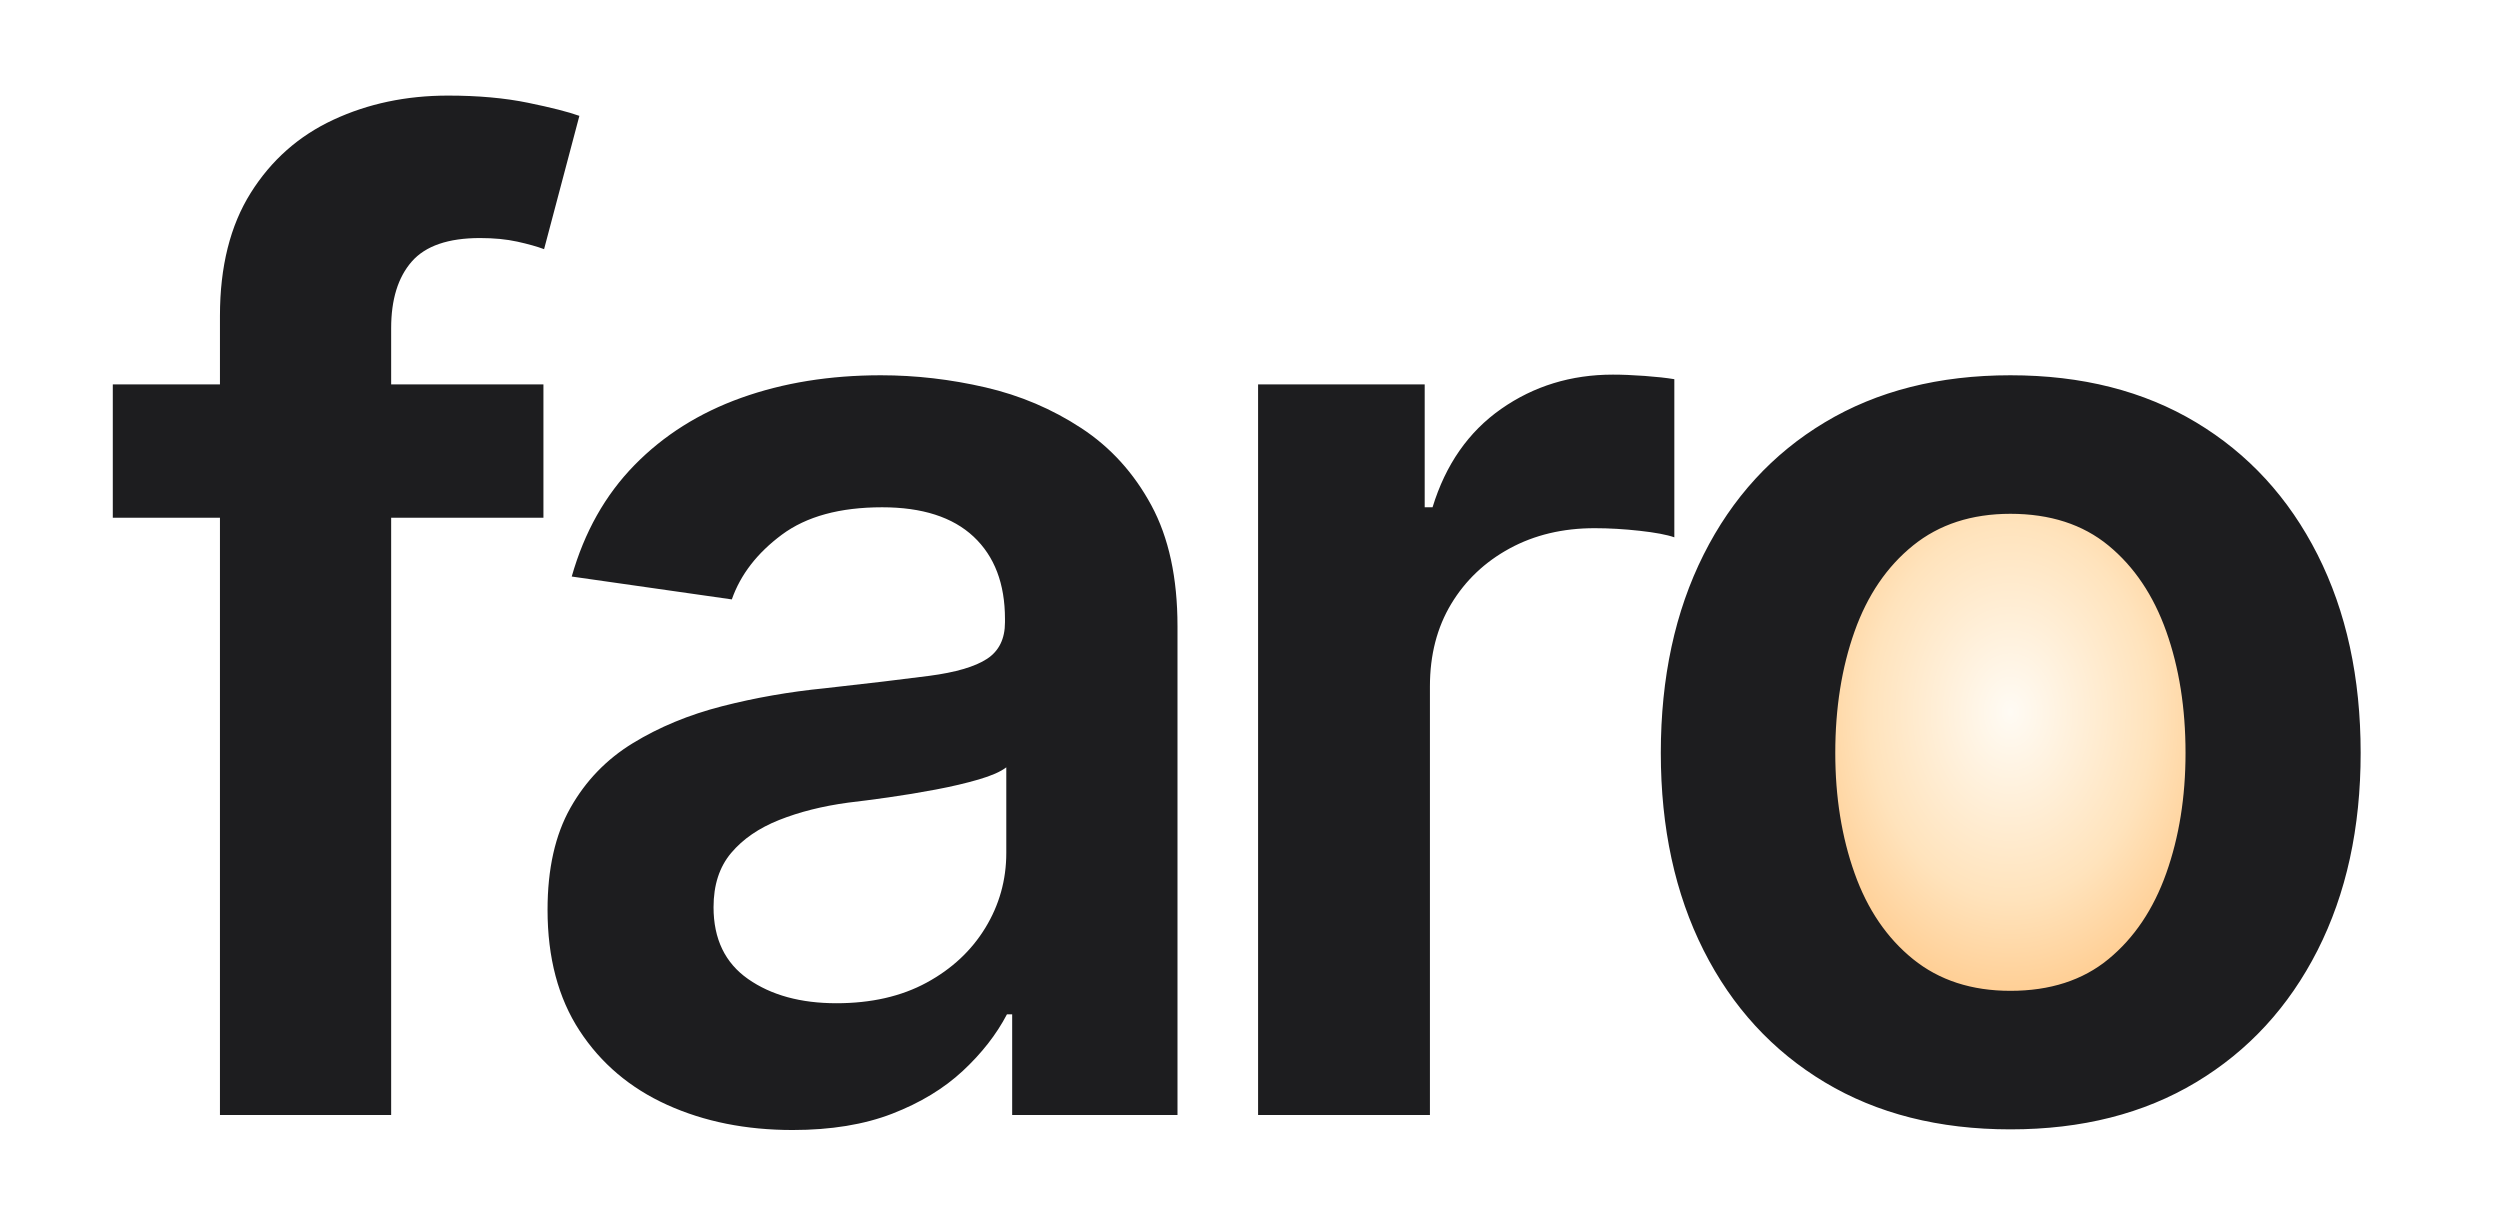
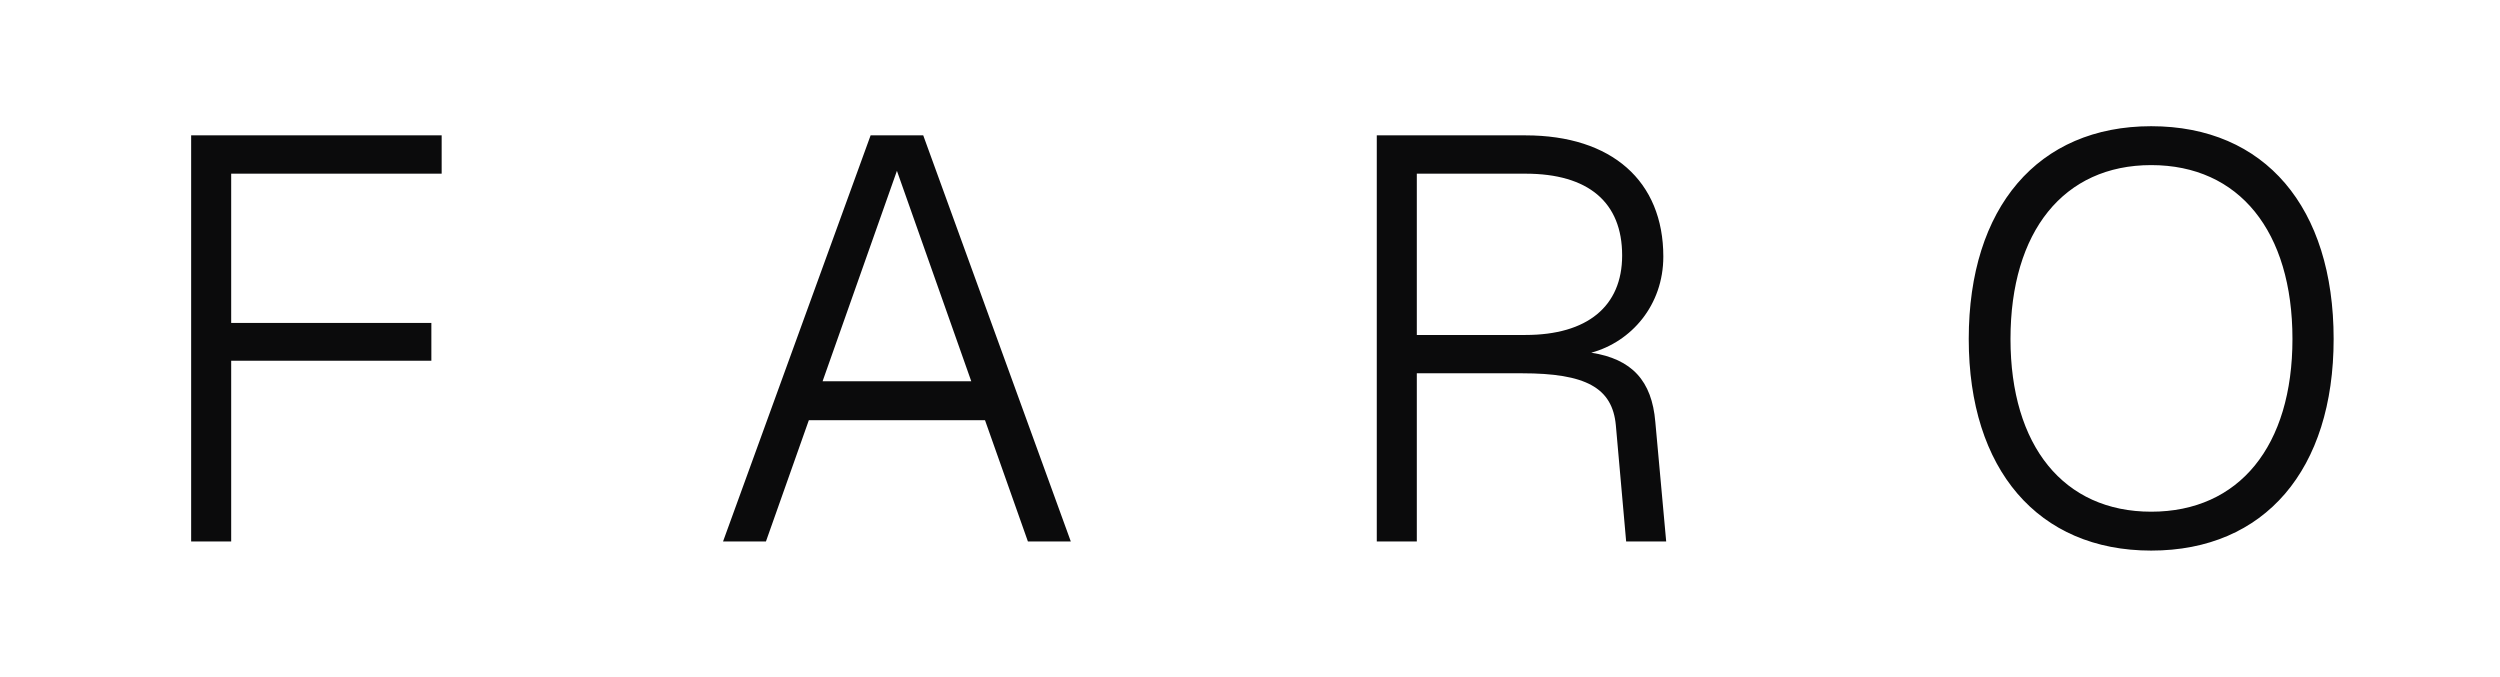
- <svg xmlns="http://www.w3.org/2000/svg" viewBox="0 0 103.5 51.3" width="104" height="51" role="img" aria-label="Faro">
-   <defs>
-     <radialGradient id="luz" cx="0.5" cy="0.42" r="0.62">
-       <stop offset="0" stop-color="#FFFBF4" />
-       <stop offset="0.6" stop-color="#FFE3BC" />
-       <stop offset="1" stop-color="#FFC888" />
-     </radialGradient>
-   </defs>
-   <ellipse cx="83.57" cy="31.48" rx="7.98" ry="10.55" fill="url(#luz)" />
-   <path d="M22.184 16.086V21.664H15.812V46.656H8.648V21.664H4.164V16.086H8.648V13.215Q8.648 10.125 9.934 8.074Q11.219 6.023 13.393 5.012Q15.566 4.0 18.191 4.0Q20.078 4.0 21.541 4.301Q23.004 4.602 23.688 4.848L22.211 10.426Q21.773 10.262 21.09 10.111Q20.406 9.961 19.531 9.961Q17.535 9.961 16.674 10.945Q15.812 11.93 15.812 13.734V16.086ZM32.61 47.285Q29.685 47.285 27.36 46.232Q25.036 45.18 23.696 43.129Q22.356 41.078 22.356 38.07Q22.356 35.5 23.313 33.805Q24.27 32.109 25.925 31.098Q27.579 30.086 29.657 29.553Q31.735 29.02 33.95 28.801Q36.657 28.5 38.325 28.281Q39.993 28.062 40.745 27.57Q41.497 27.078 41.497 26.039V25.902Q41.497 23.688 40.185 22.457Q38.872 21.227 36.356 21.227Q33.704 21.227 32.159 22.375Q30.614 23.523 30.067 25.082L23.368 24.125Q24.161 21.336 25.993 19.463Q27.825 17.59 30.464 16.646Q33.102 15.703 36.302 15.703Q38.489 15.703 40.677 16.209Q42.864 16.715 44.696 17.918Q46.528 19.121 47.622 21.145Q48.716 23.168 48.716 26.203V46.656H41.798V42.445H41.579Q40.923 43.703 39.733 44.811Q38.544 45.918 36.78 46.602Q35.017 47.285 32.61 47.285ZM34.442 41.98Q36.63 41.98 38.216 41.119Q39.802 40.258 40.677 38.822Q41.552 37.387 41.552 35.691V32.109Q41.196 32.383 40.403 32.615Q39.61 32.848 38.599 33.039Q37.587 33.23 36.616 33.367Q35.645 33.504 34.935 33.586Q33.321 33.805 32.05 34.311Q30.778 34.816 30.04 35.691Q29.302 36.566 29.302 37.961Q29.302 39.957 30.751 40.969Q32.2 41.98 34.442 41.98ZM52.088 46.656V16.086H59.06V21.227H59.389Q60.209 18.547 62.26 17.111Q64.31 15.676 66.935 15.676Q67.51 15.676 68.262 15.73Q69.014 15.785 69.506 15.867V22.484Q69.041 22.32 68.057 22.211Q67.072 22.102 66.17 22.102Q64.174 22.102 62.615 22.949Q61.057 23.797 60.168 25.273Q59.279 26.75 59.279 28.719V46.656ZM83.569 47.258Q79.085 47.258 75.804 45.289Q72.522 43.32 70.731 39.766Q68.94 36.211 68.94 31.508Q68.94 26.777 70.731 23.209Q72.522 19.641 75.804 17.672Q79.085 15.703 83.569 15.703Q88.054 15.703 91.335 17.672Q94.616 19.641 96.421 23.209Q98.225 26.777 98.225 31.508Q98.225 36.211 96.421 39.766Q94.616 43.32 91.335 45.289Q88.054 47.258 83.569 47.258ZM83.569 41.461Q86.058 41.461 87.671 40.135Q89.284 38.809 90.091 36.539Q90.897 34.27 90.897 31.508Q90.897 28.691 90.091 26.422Q89.284 24.152 87.671 22.826Q86.058 21.5 83.569 21.5Q81.136 21.5 79.495 22.826Q77.854 24.152 77.048 26.422Q76.241 28.691 76.241 31.508Q76.241 34.27 77.048 36.539Q77.854 38.809 79.495 40.135Q81.136 41.461 83.569 41.461Z" fill="#1D1D1F" />
+ <svg xmlns="http://www.w3.org/2000/svg" viewBox="0 0 436.2 118.3" width="436" height="118" role="img" aria-label="Faro">
+   <path d="M32.967 23.667V94.667H39.967V63.067H74.967V56.467H39.967V30.367H76.767V23.667ZM125.967 94.667H133.467L140.967 73.467H171.767L179.267 94.667H186.767L160.967 23.667H151.767ZM143.367 66.667 156.367 29.867 169.367 66.667ZM266.267 23.667H240.267V94.667H247.267V65.267H265.667C276.767 65.267 281.467 67.767 282.067 74.367L283.867 94.667H290.867L288.967 73.767C288.367 66.567 284.867 62.767 277.767 61.667C284.767 59.767 290.367 53.367 290.367 44.867C290.367 31.667 281.367 23.667 266.267 23.667ZM247.267 58.567V30.367H266.267C277.267 30.367 283.167 35.367 283.167 44.667C283.167 53.567 277.067 58.567 266.267 58.567ZM375.667 96.267C395.567 96.267 407.567 82.067 407.567 59.267C407.567 36.267 395.567 22.067 375.667 22.067C355.867 22.067 343.767 36.267 343.767 59.267C343.767 82.067 355.867 96.267 375.667 96.267ZM351.067 59.267C351.067 40.467 360.367 28.867 375.667 28.867C391.067 28.867 400.367 40.467 400.367 59.267C400.367 77.967 391.067 89.467 375.667 89.467C360.367 89.467 351.067 77.967 351.067 59.267Z" fill="#0B0B0C" />
</svg>
